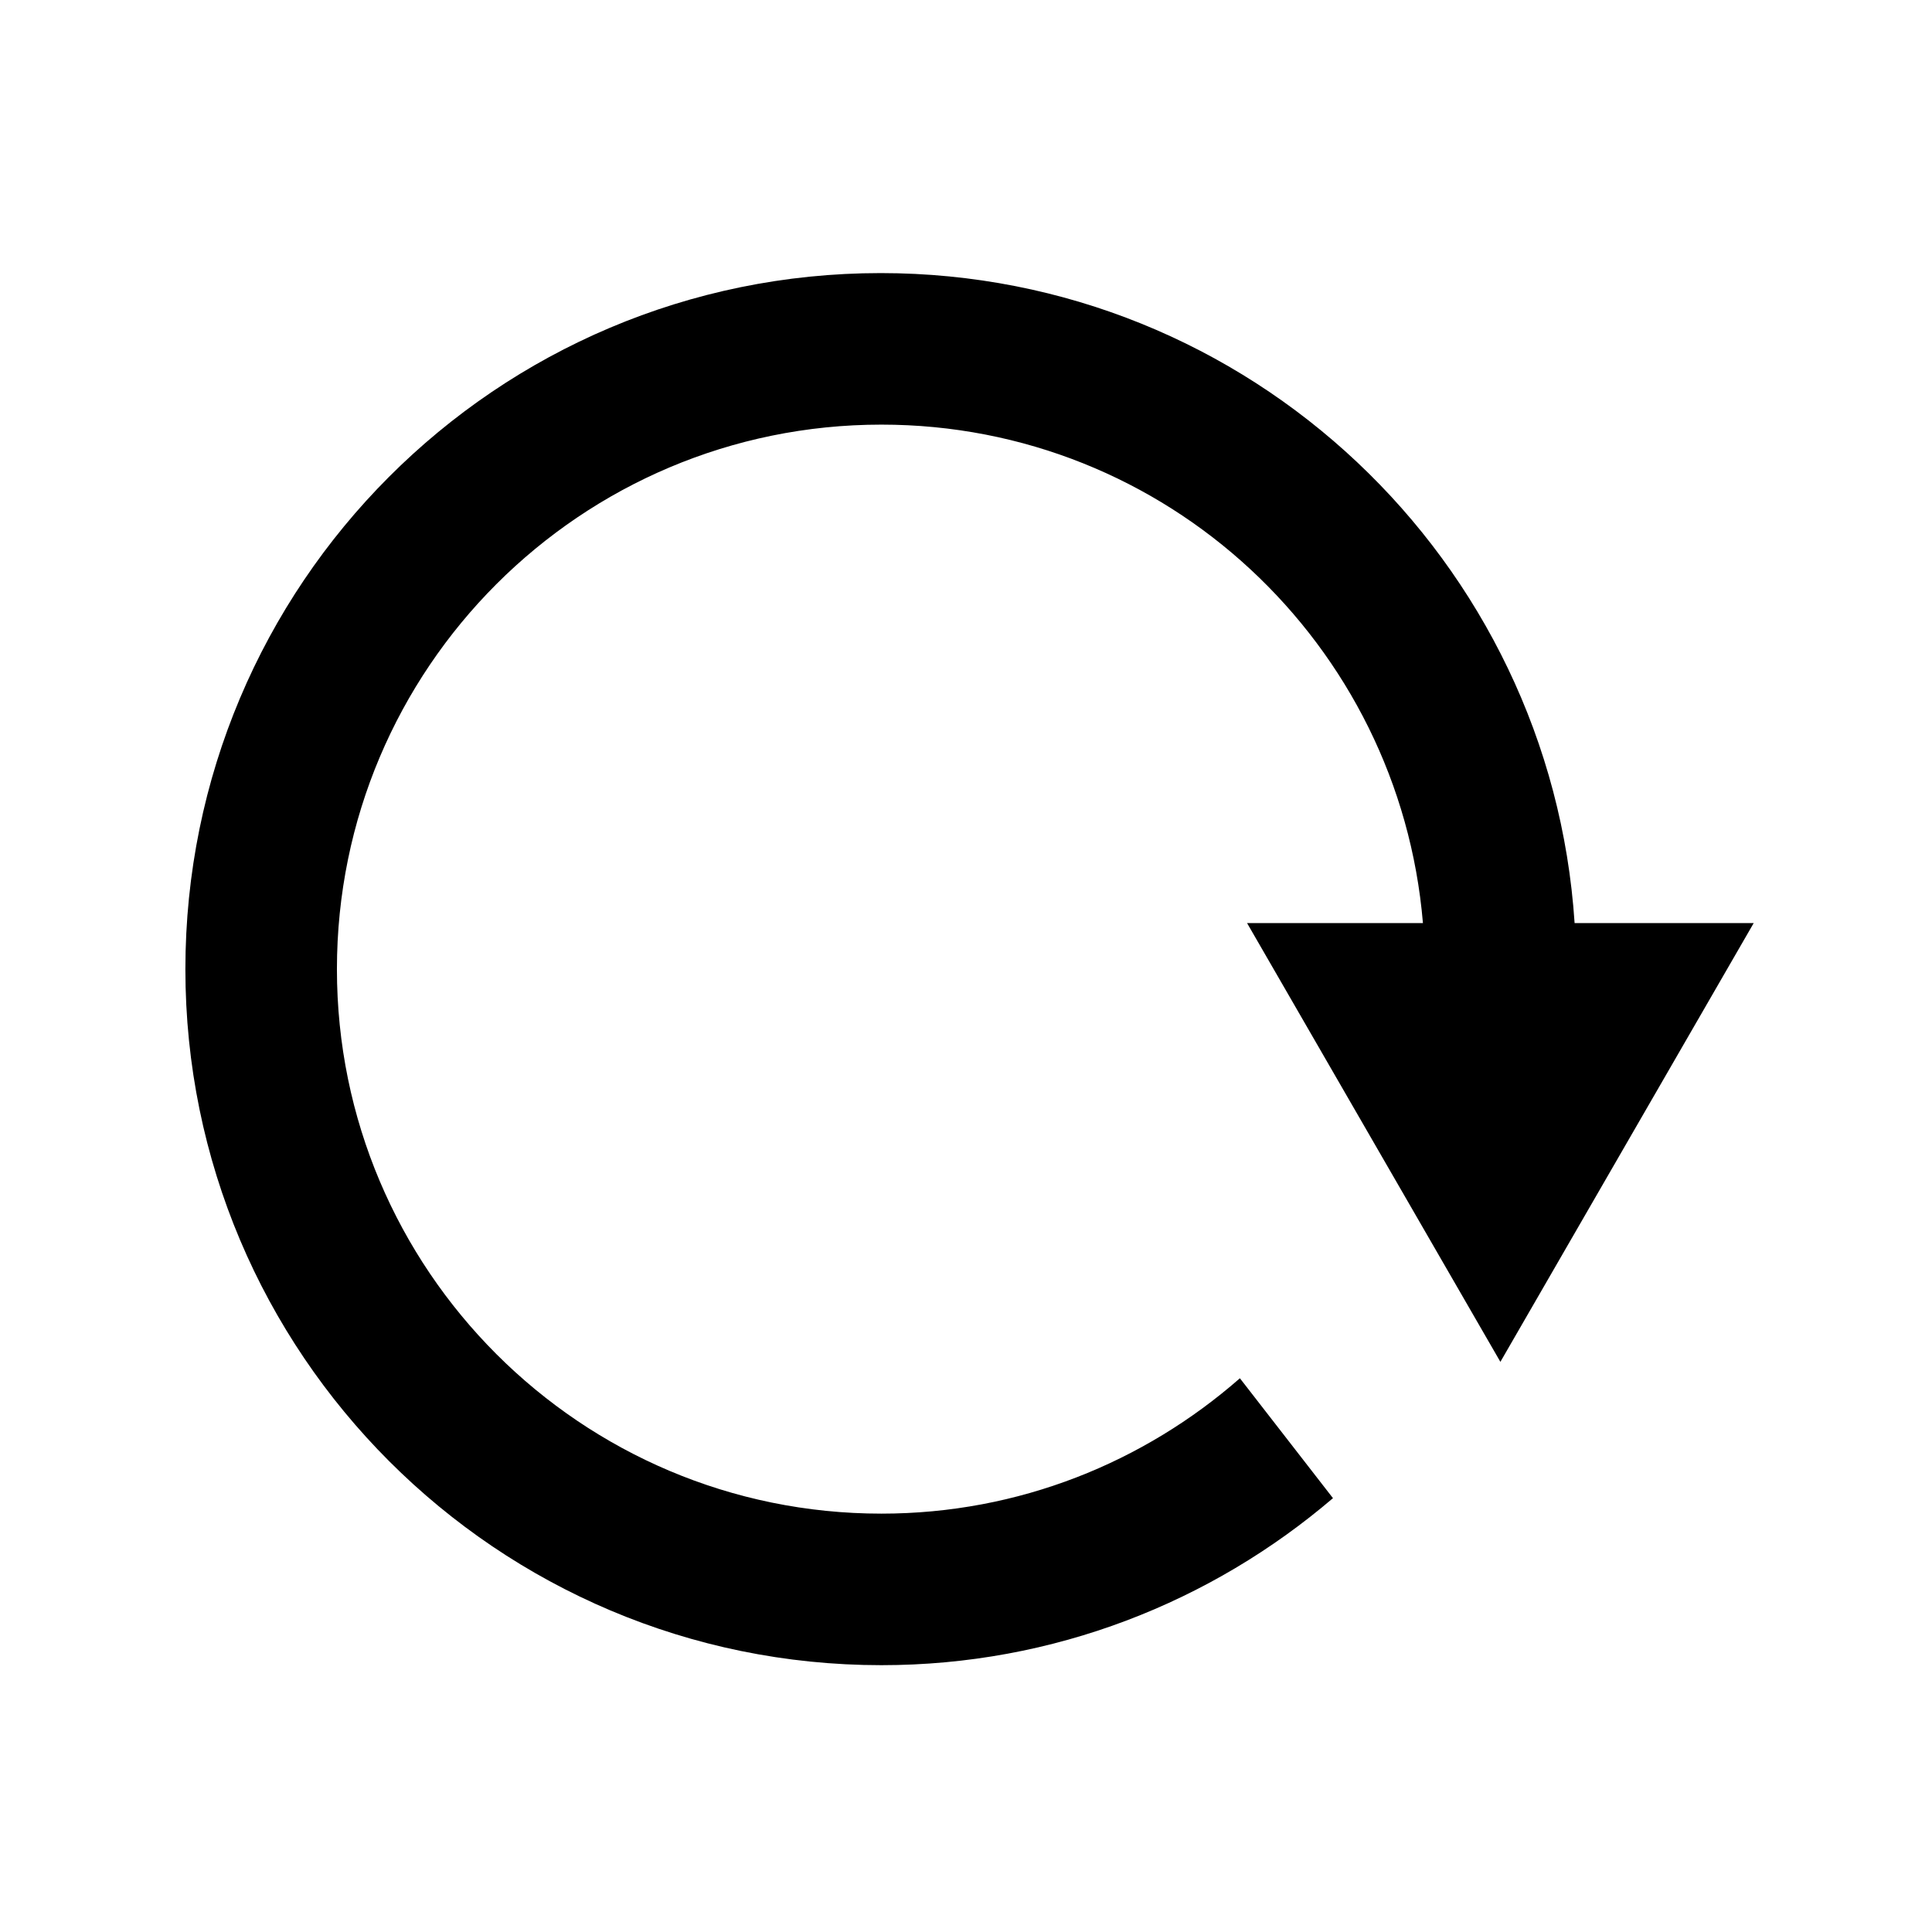
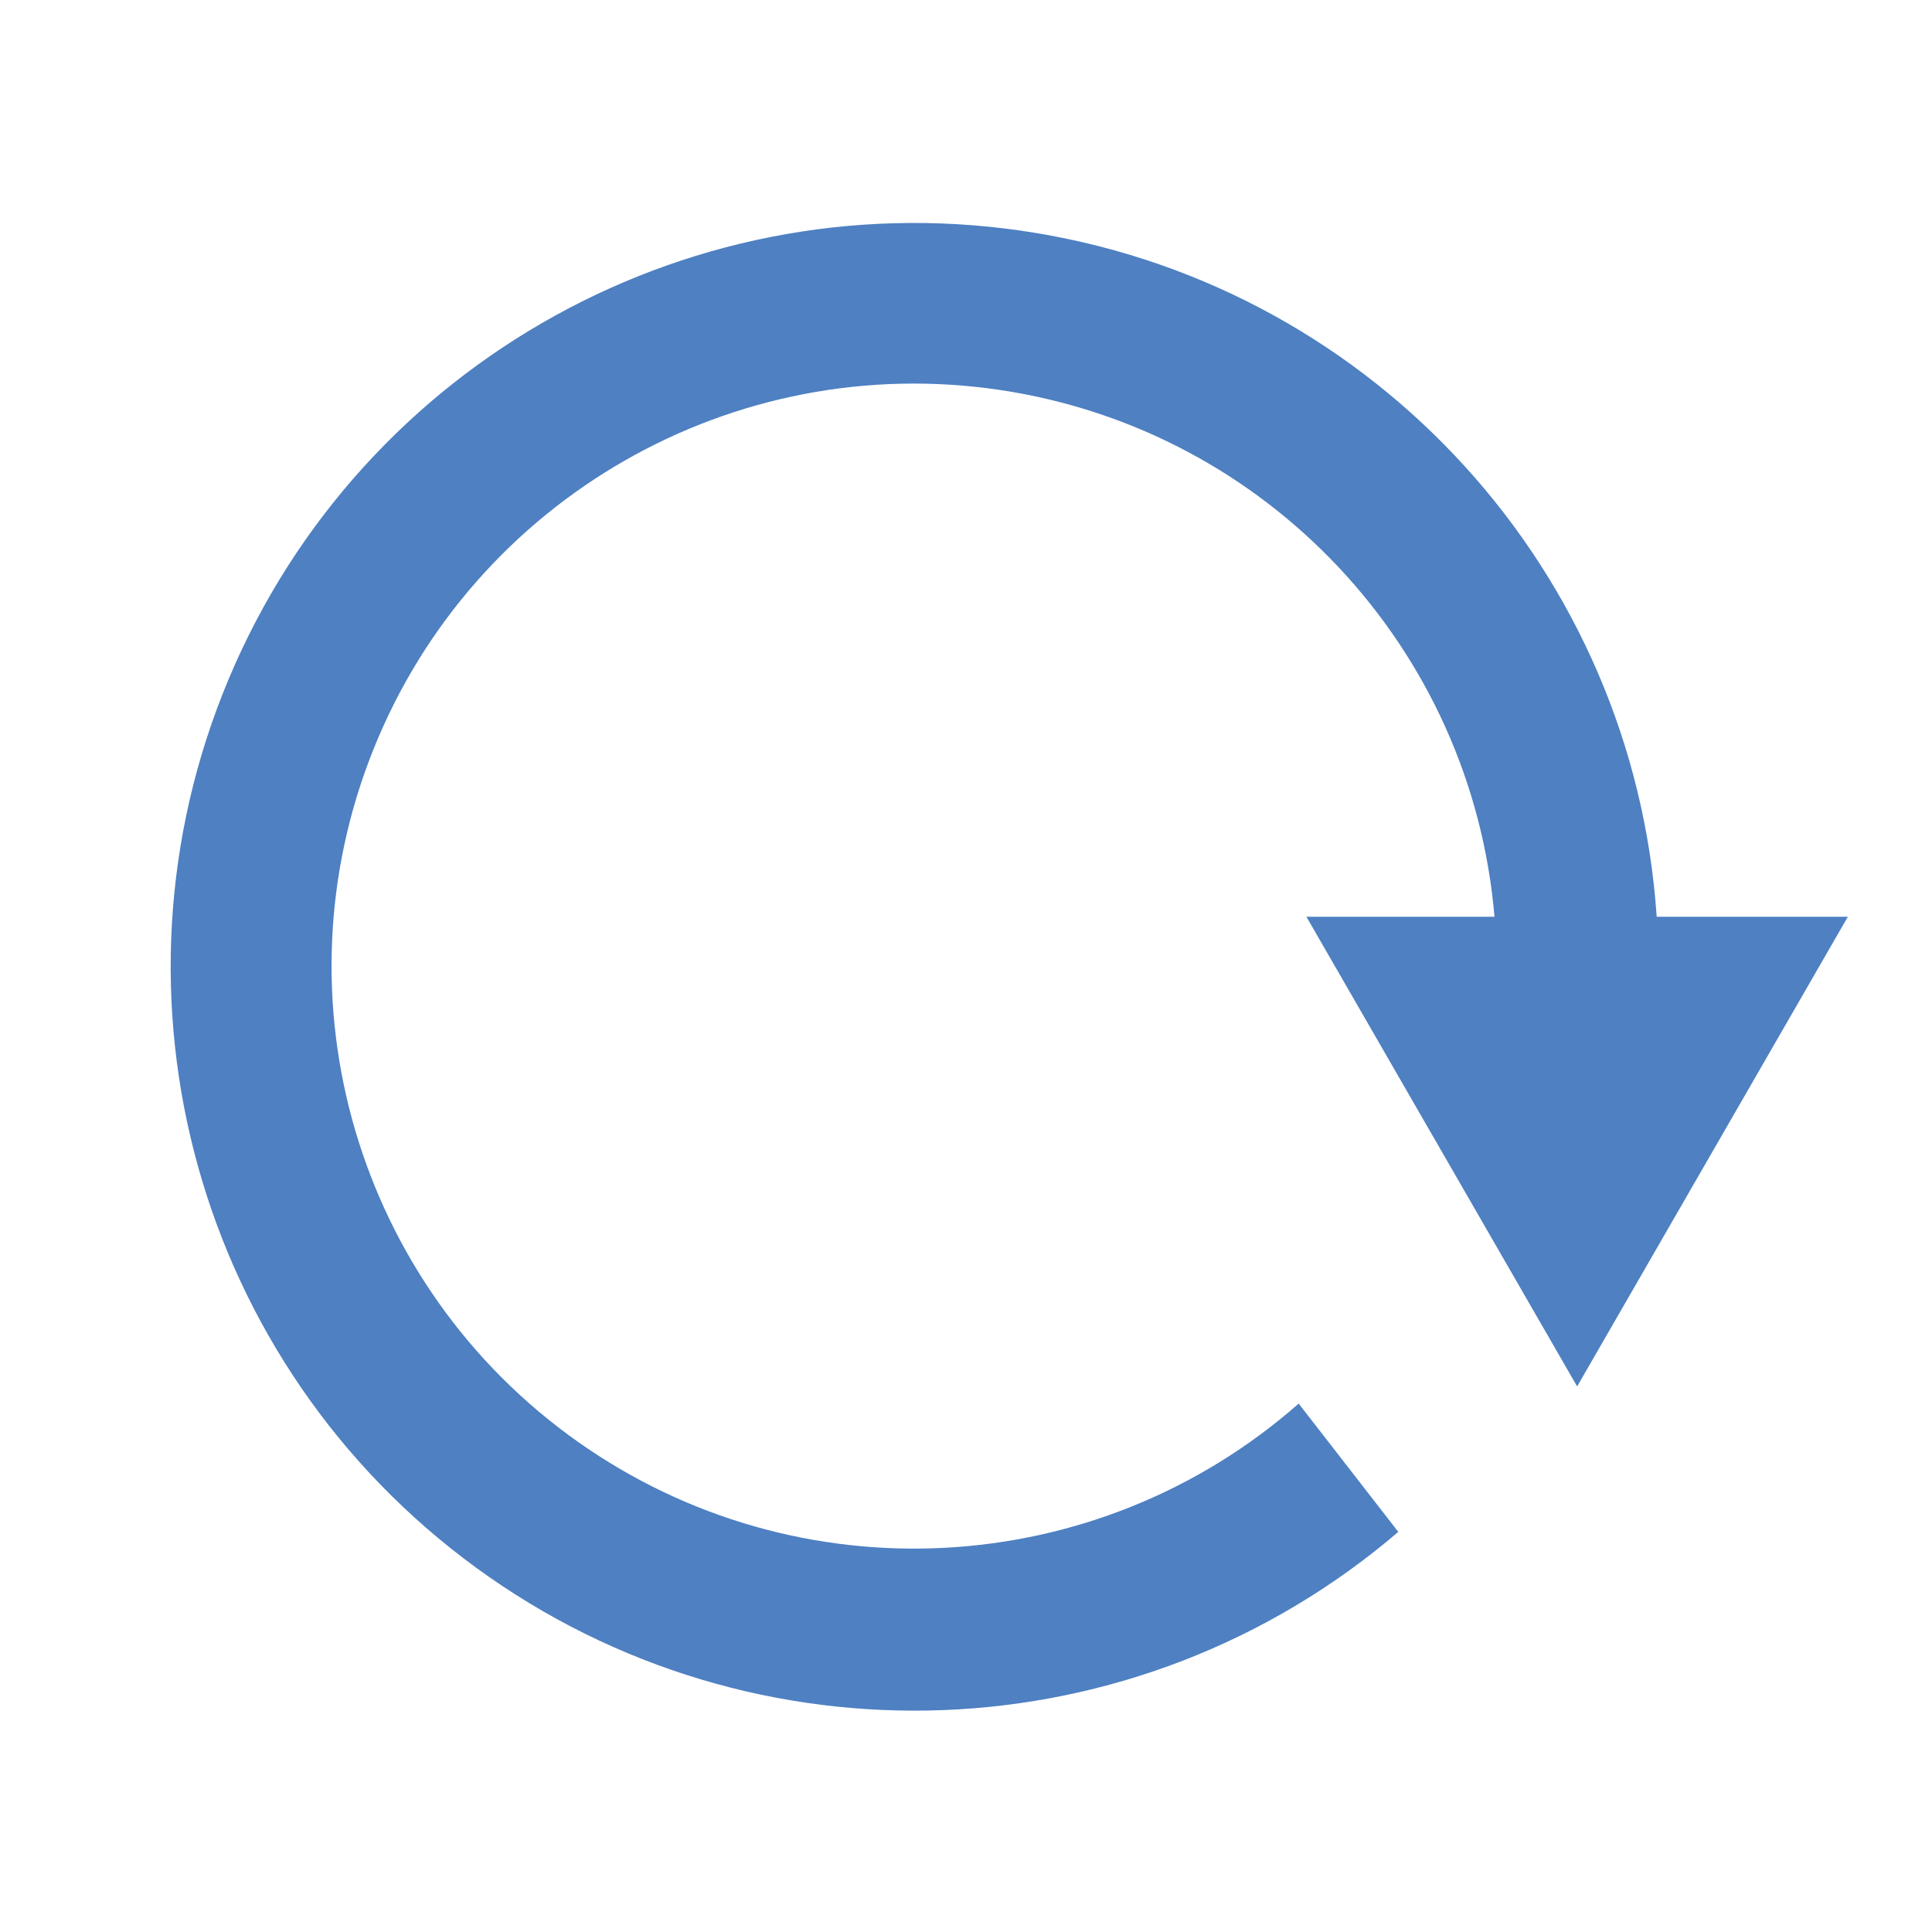
- <svg xmlns="http://www.w3.org/2000/svg" t="1775095544362" class="icon" viewBox="0 0 1024 1024" version="1.1" p-id="10681" width="200" height="200">
-   <path d="M795.235 721.811l134.263-232.554h-94.924c-12.647-192.246-172.319-344.515-367.782-344.515-203.748 0-368.534 165.178-368.534 368.949 0 203.675 165.168 368.886 368.914 368.886 91.418 0 174.883-33.46 239.33-88.519l-49.33-63.553c-50.797 44.522-117.138 71.755-190 71.755-159.372 0-288.595-129.253-288.595-288.57 0-159.412 129.223-288.631 288.595-288.631 151.124 0 274.566 116.277 287.013 264.197h-93.211l134.261 232.555z" fill="" p-id="10682" />
+ <svg xmlns="http://www.w3.org/2000/svg" id="图层_1" data-name="图层 1" viewBox="0 0 200 200">
+   <defs>
+     <style>.cls-1{fill:#4e80c2;}</style>
+   </defs>
+   <path class="cls-1" d="M163.29,143.48l28-48.58H171.5a77,77,0,1,0-26.75,63.68L134.44,145.3a60.3,60.3,0,1,1,20.27-50.4H135.24l28,48.58Z" />
</svg>
